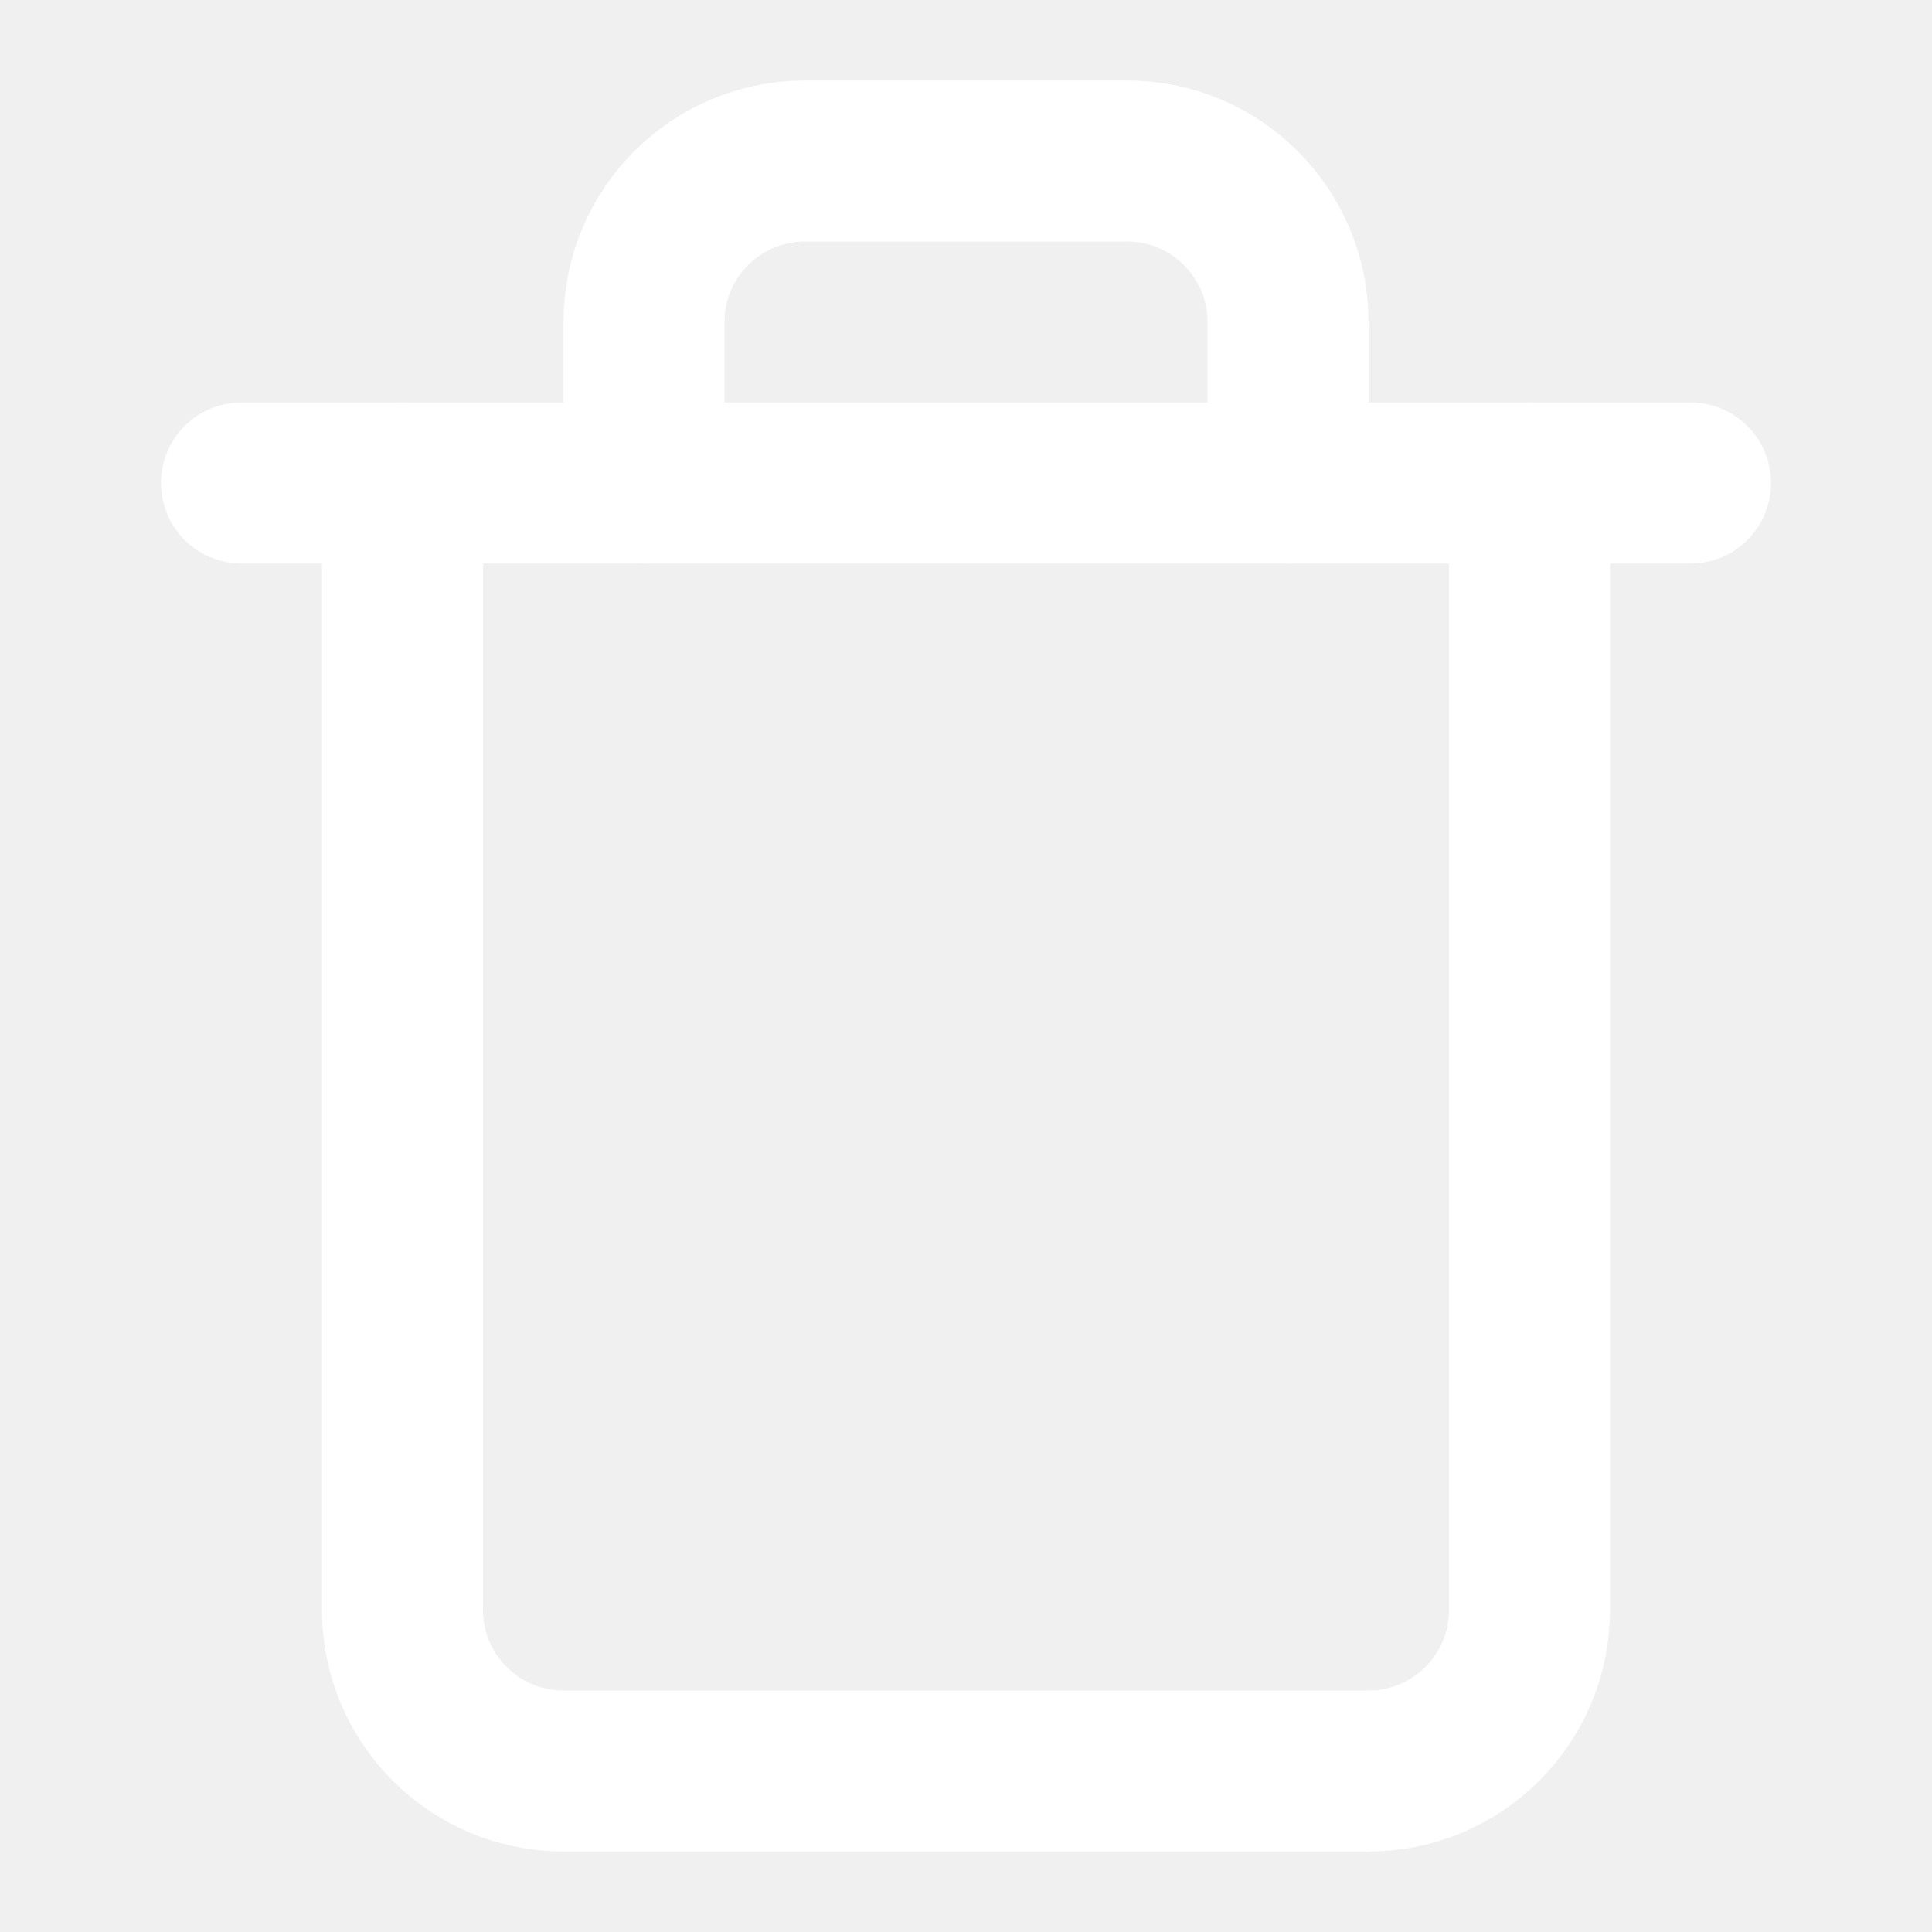
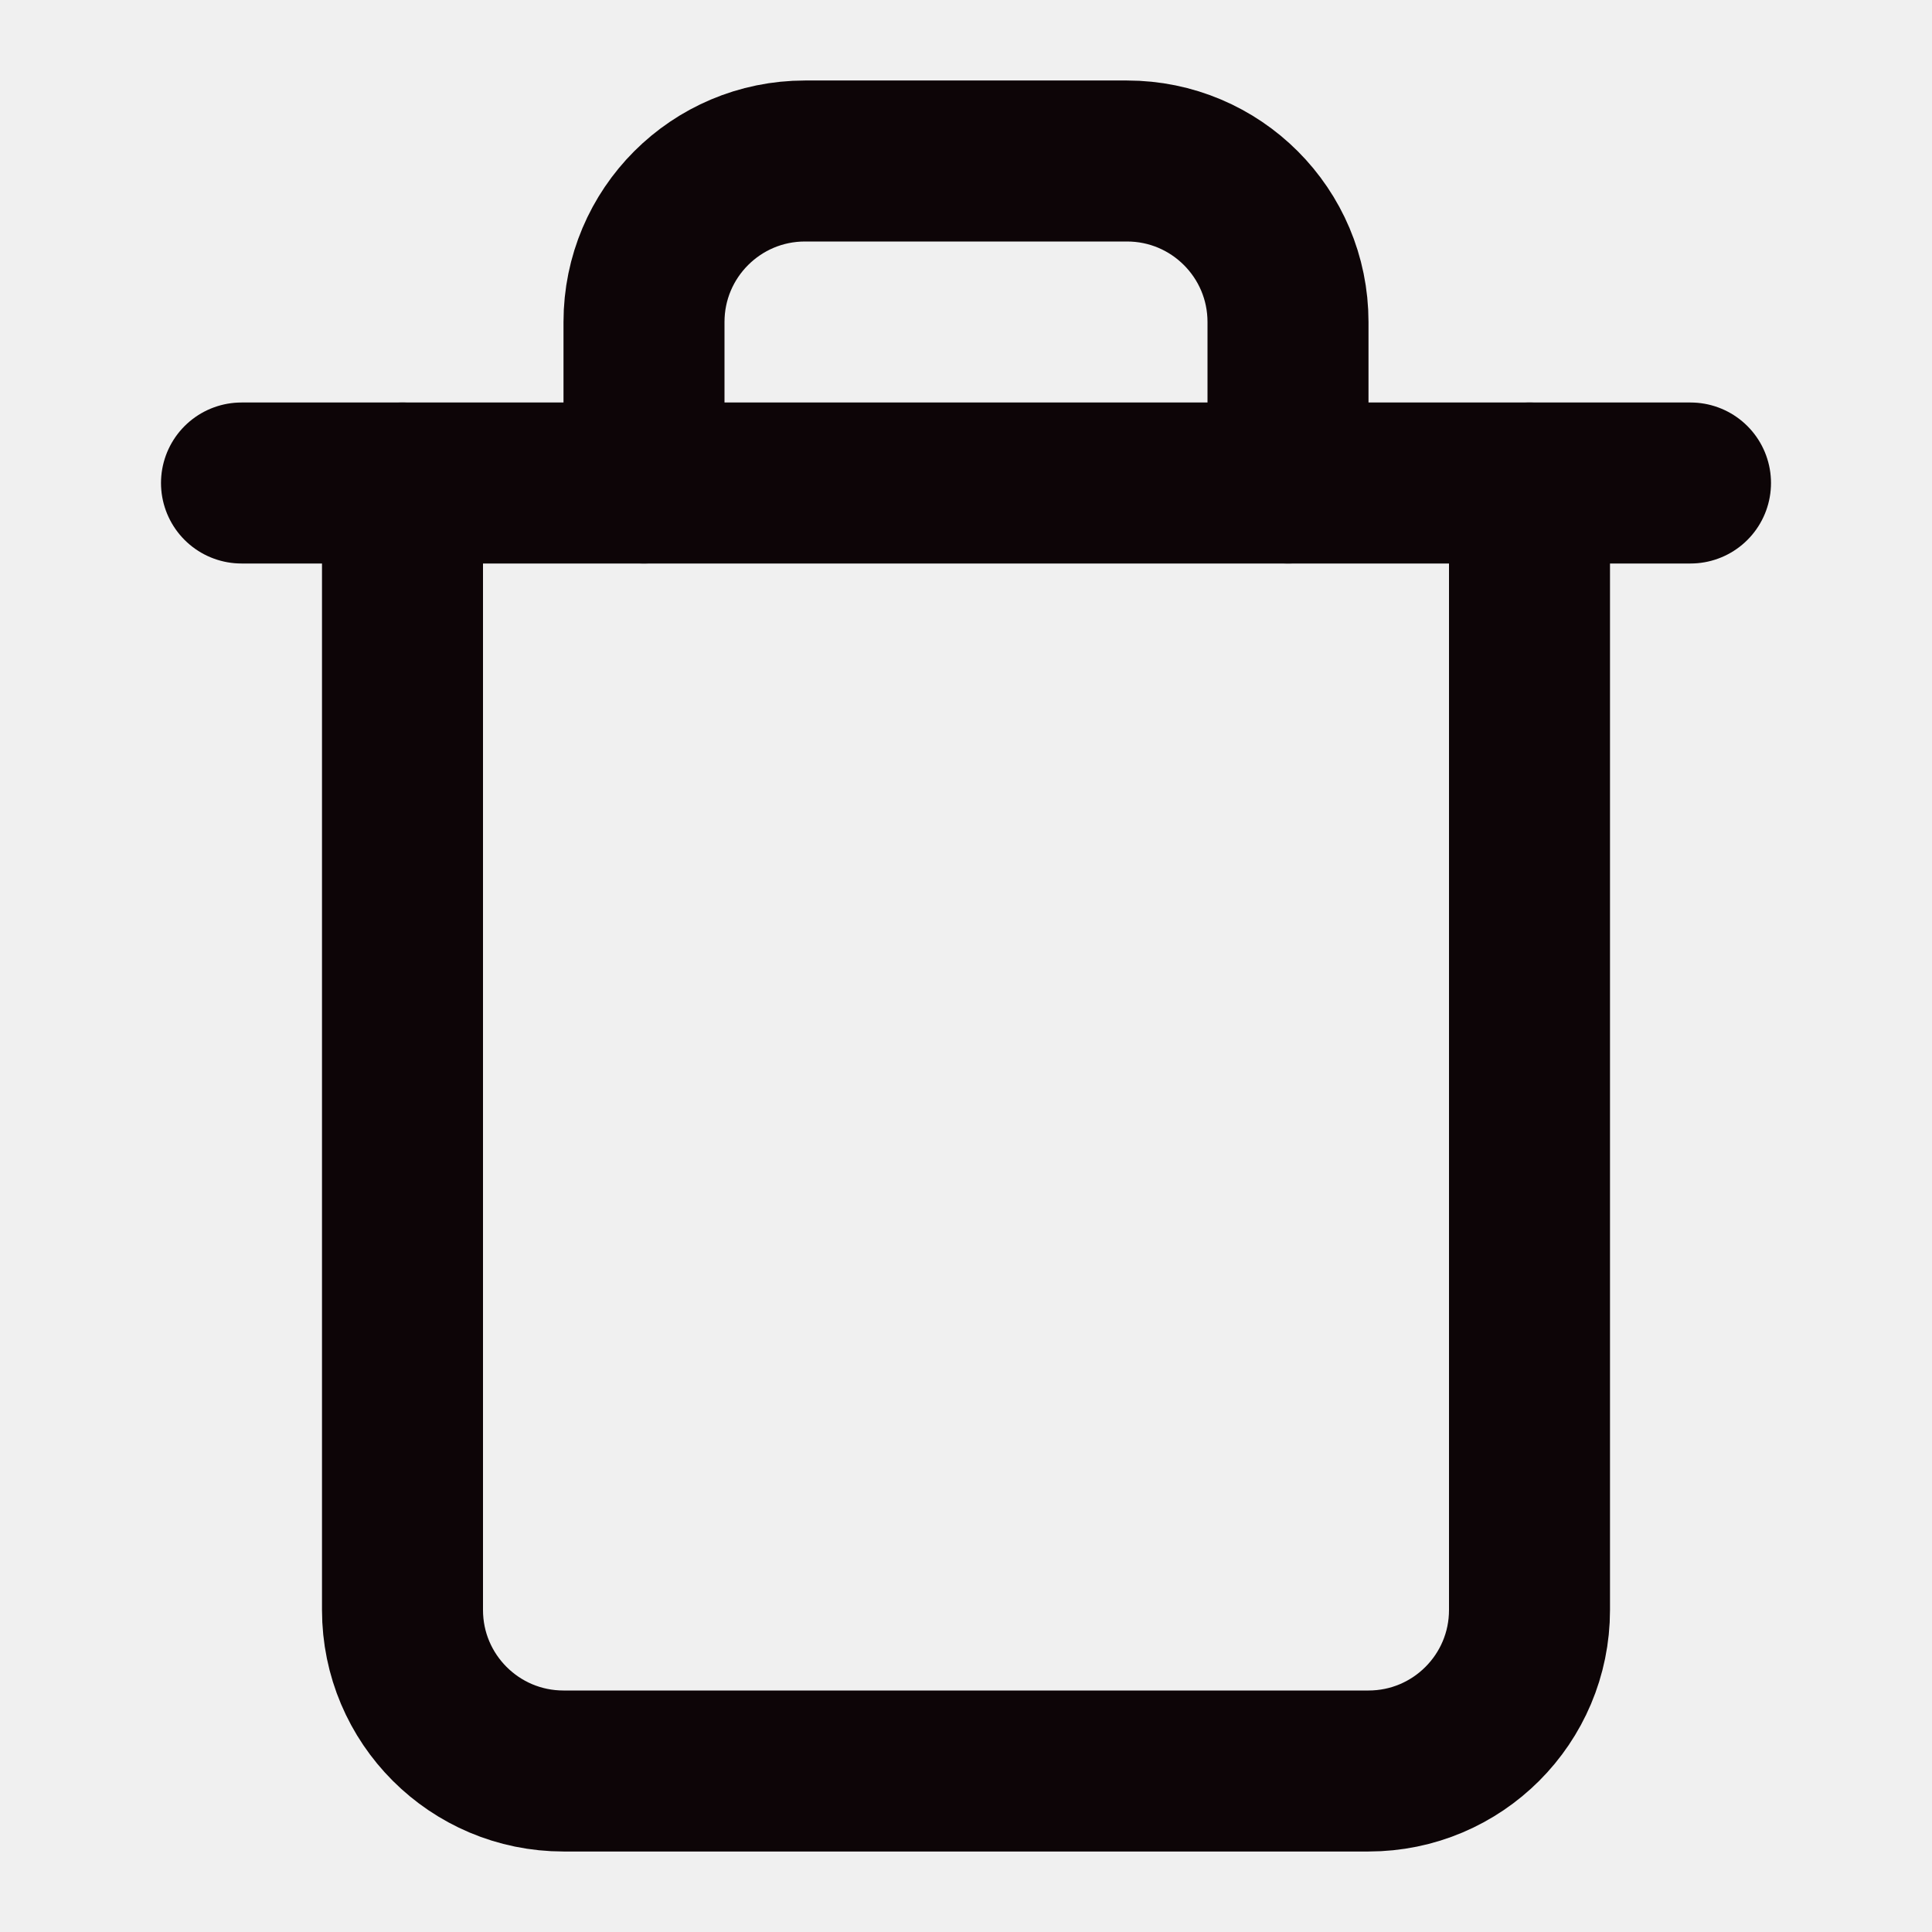
- <svg xmlns="http://www.w3.org/2000/svg" width="24" height="24" viewBox="0 0 24 24" fill="none" stroke="#fff" stroke-width="2" stroke-linecap="round" stroke-linejoin="round" class="feather feather-trash">
+ <svg xmlns="http://www.w3.org/2000/svg" width="24" height="24" viewBox="0 0 24 24" fill="none" stroke="#0d0507" stroke-width="2" stroke-linecap="round" stroke-linejoin="round" class="feather feather-trash">
  <polyline points="3 6 5 6 21 6" />
  <path d="M19 6v14a2 2 0 0 1-2 2H7a2 2 0 0 1-2-2V6m3 0V4a2 2 0 0 1 2-2h4a2 2 0 0 1 2 2v2" />
</svg>
